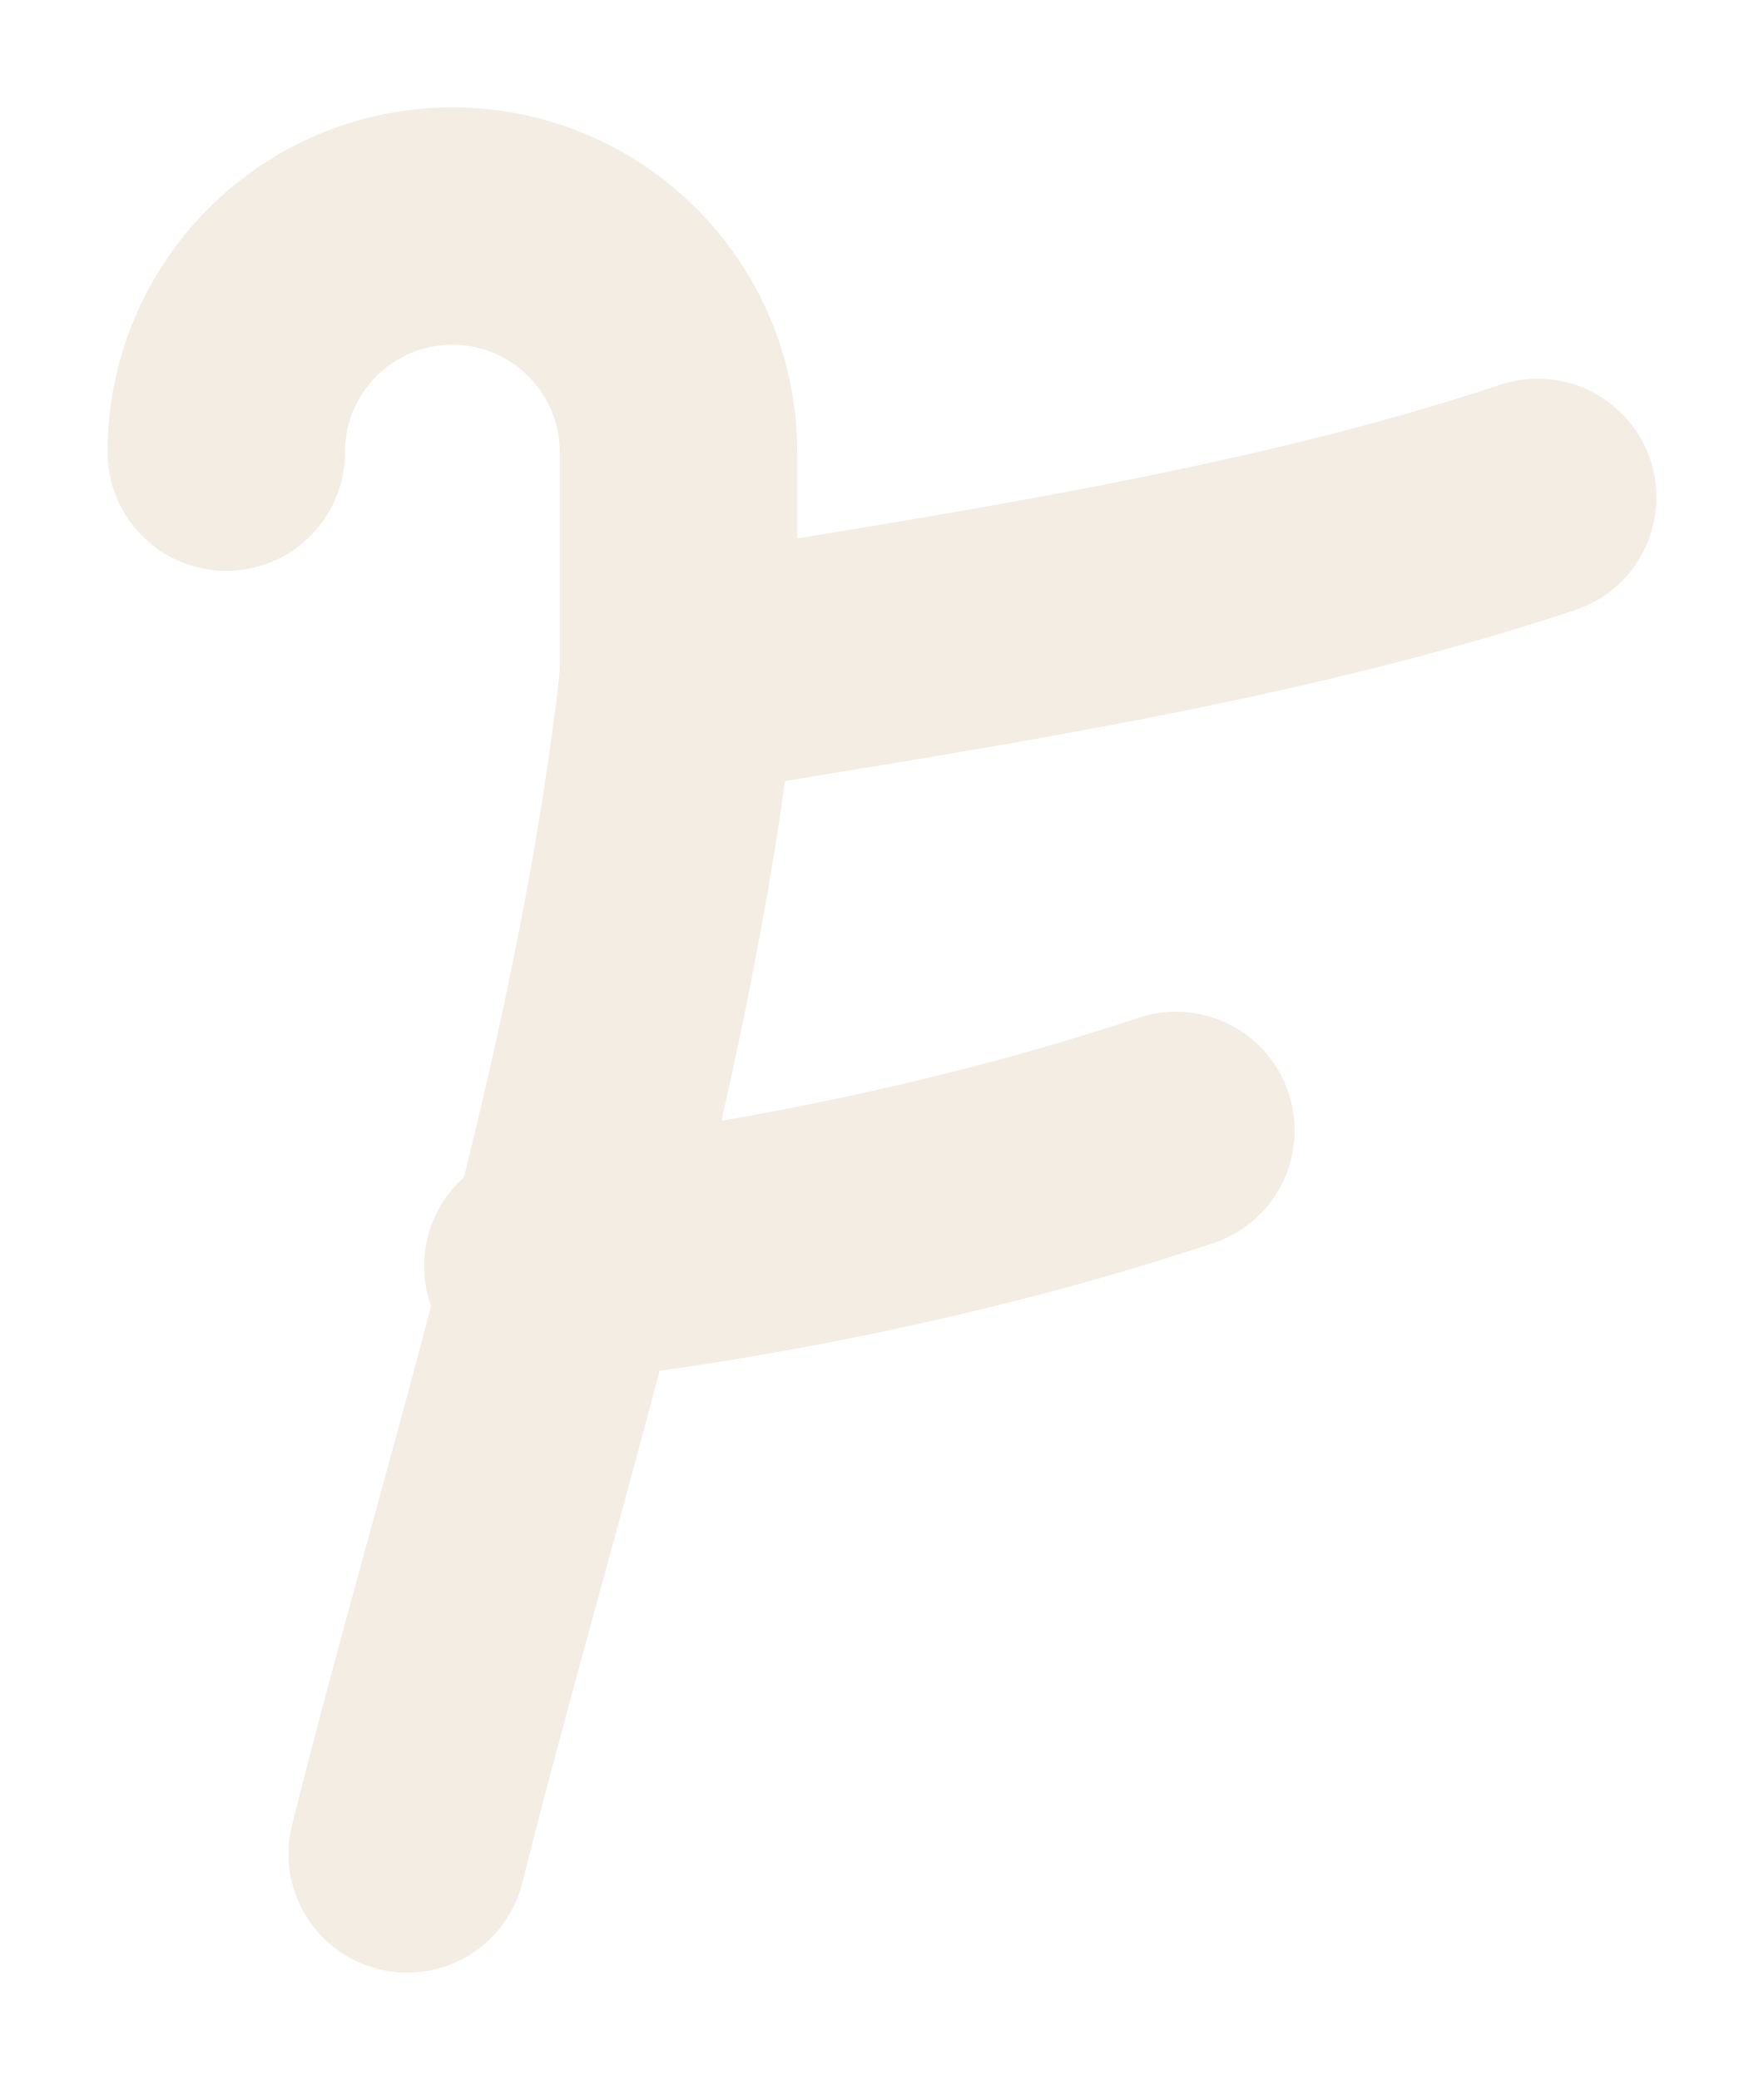
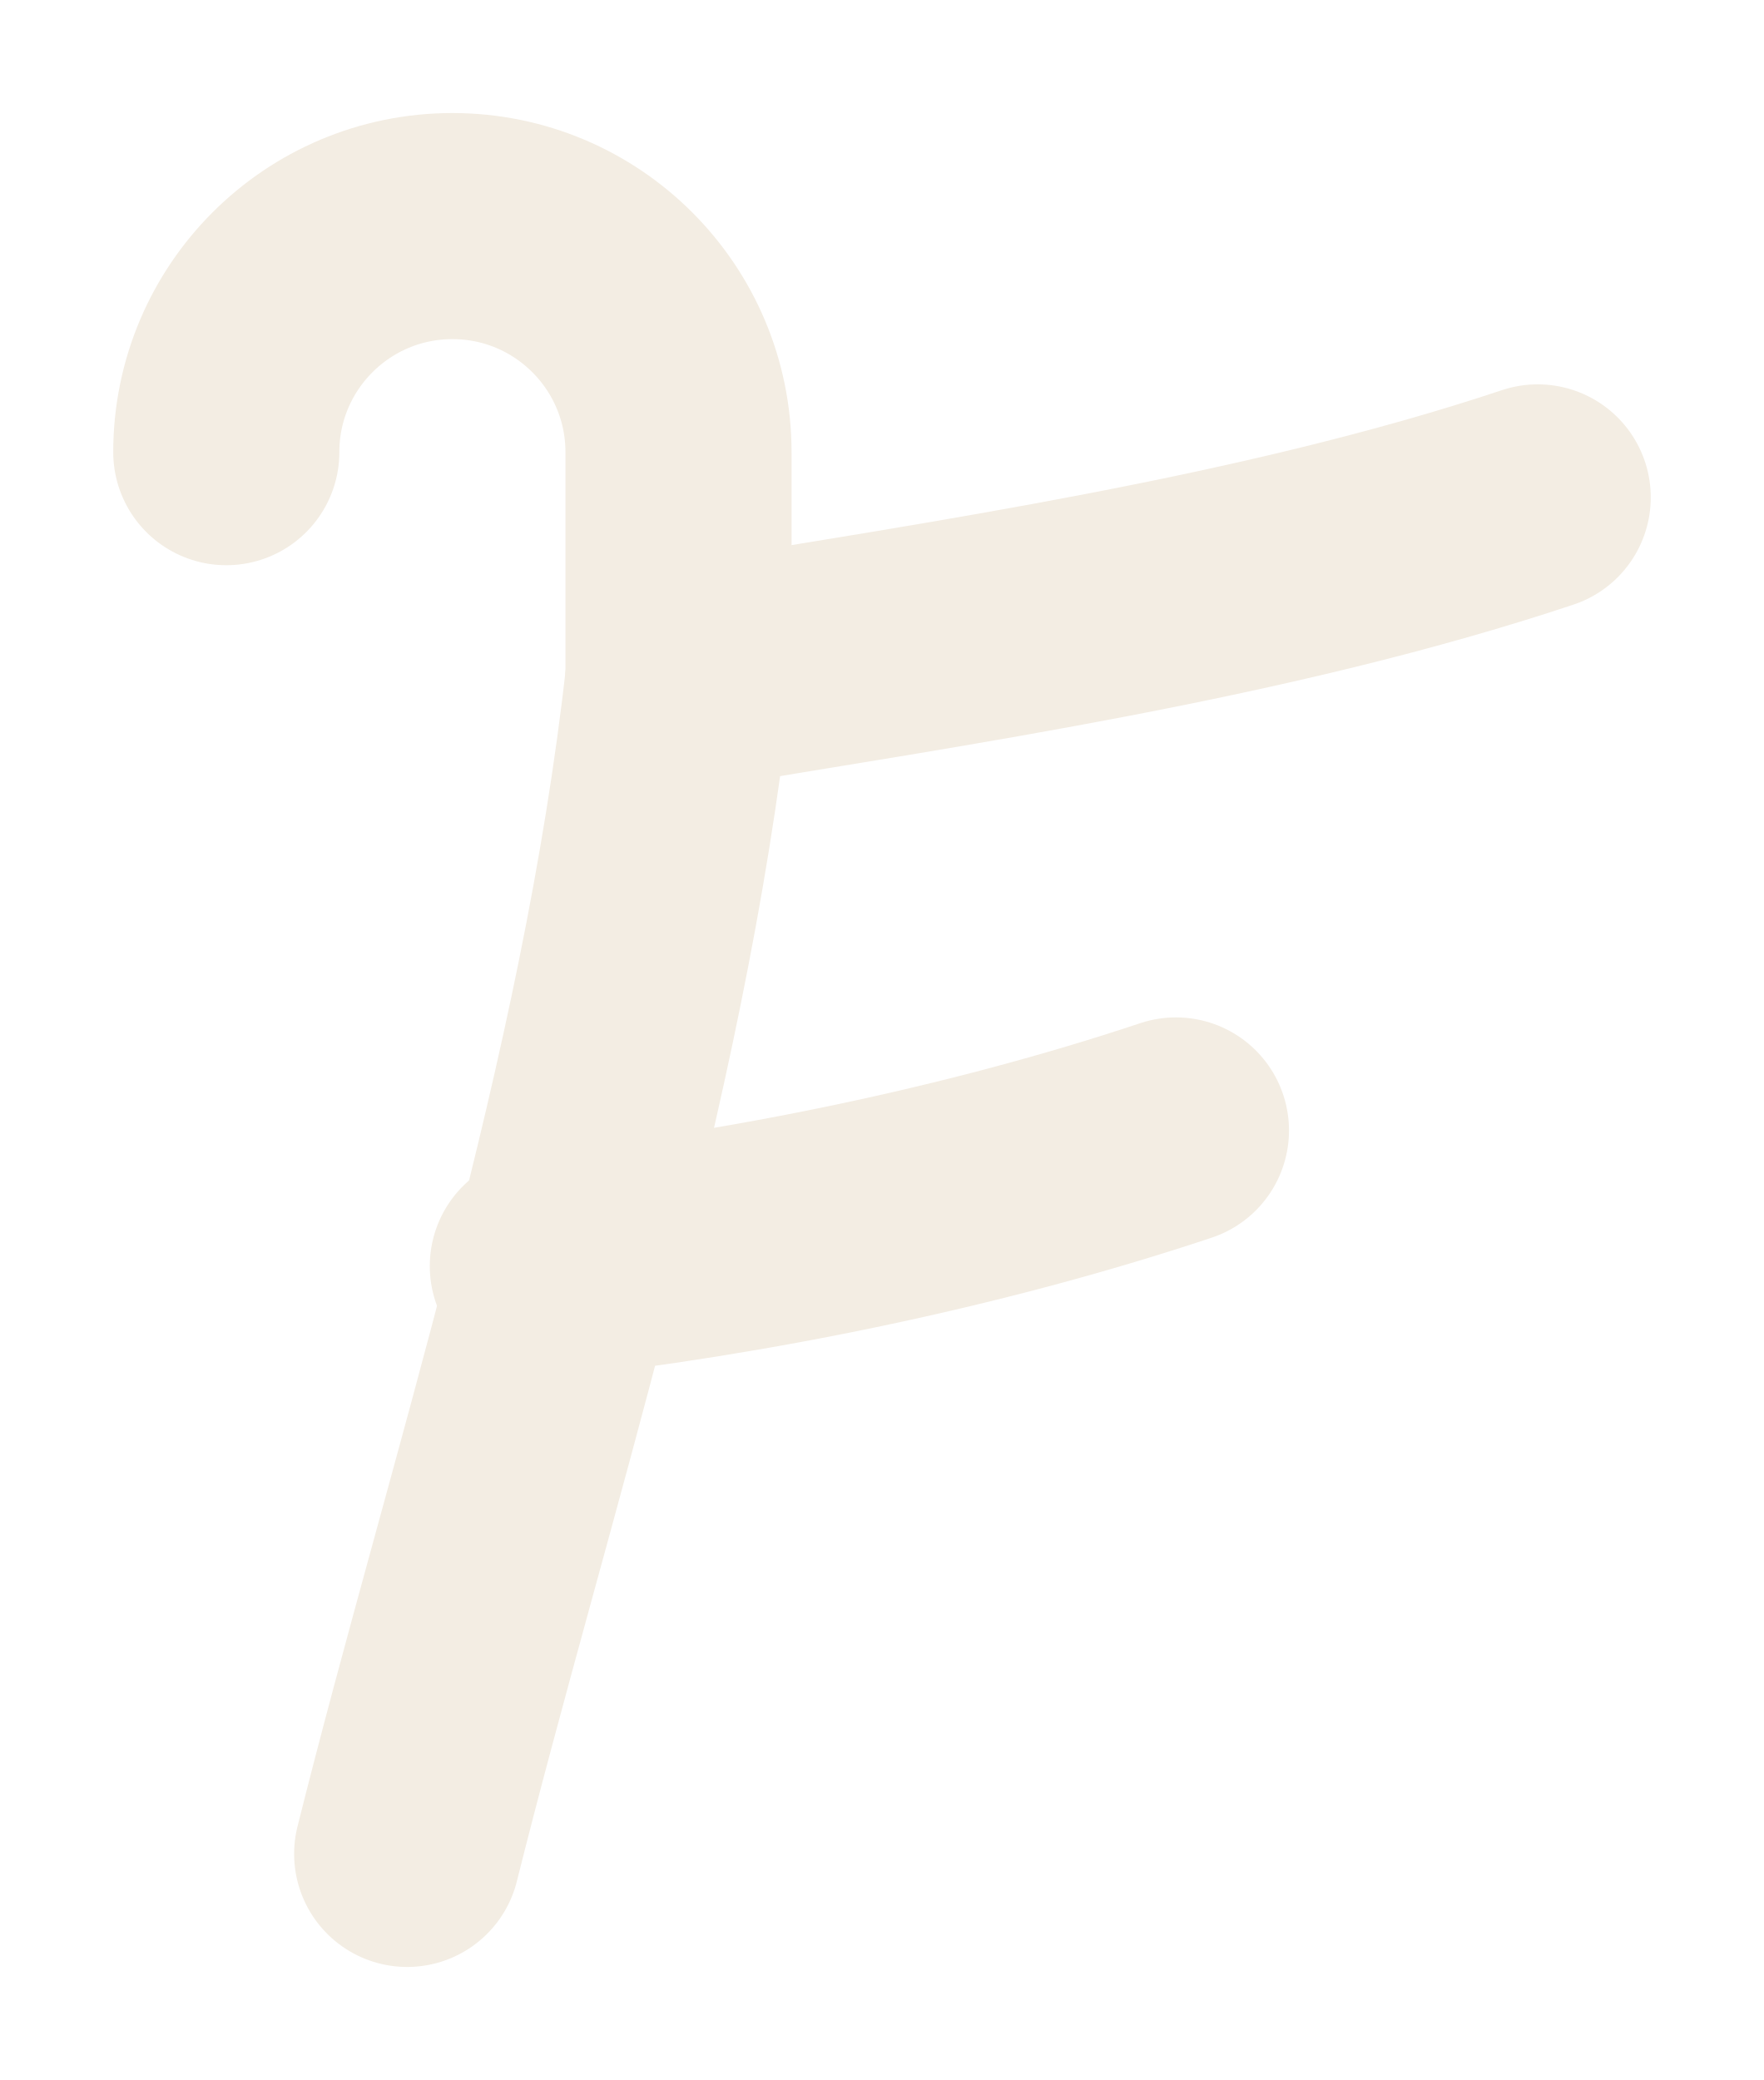
<svg xmlns="http://www.w3.org/2000/svg" viewBox="28 14 78 92" width="848" height="1000" role="img" aria-label="Flixit">
-   <g fill="none" stroke="#f3ede3" stroke-width="10.5" stroke-linecap="round" stroke-linejoin="round">
+   <g fill="none" stroke="#f3ede3" stroke-width="10" stroke-linecap="round" stroke-linejoin="round">
    <path d="M58 44 V34 A10 10 0 1 0 38 34" />
    <path d="M58 44 C56 62 50 80 46 96" />
    <path d="M58 44 C70 42 84 40 96 36" />
    <path d="M52 70 C61 69 71 67 80 64" />
  </g>
</svg>
